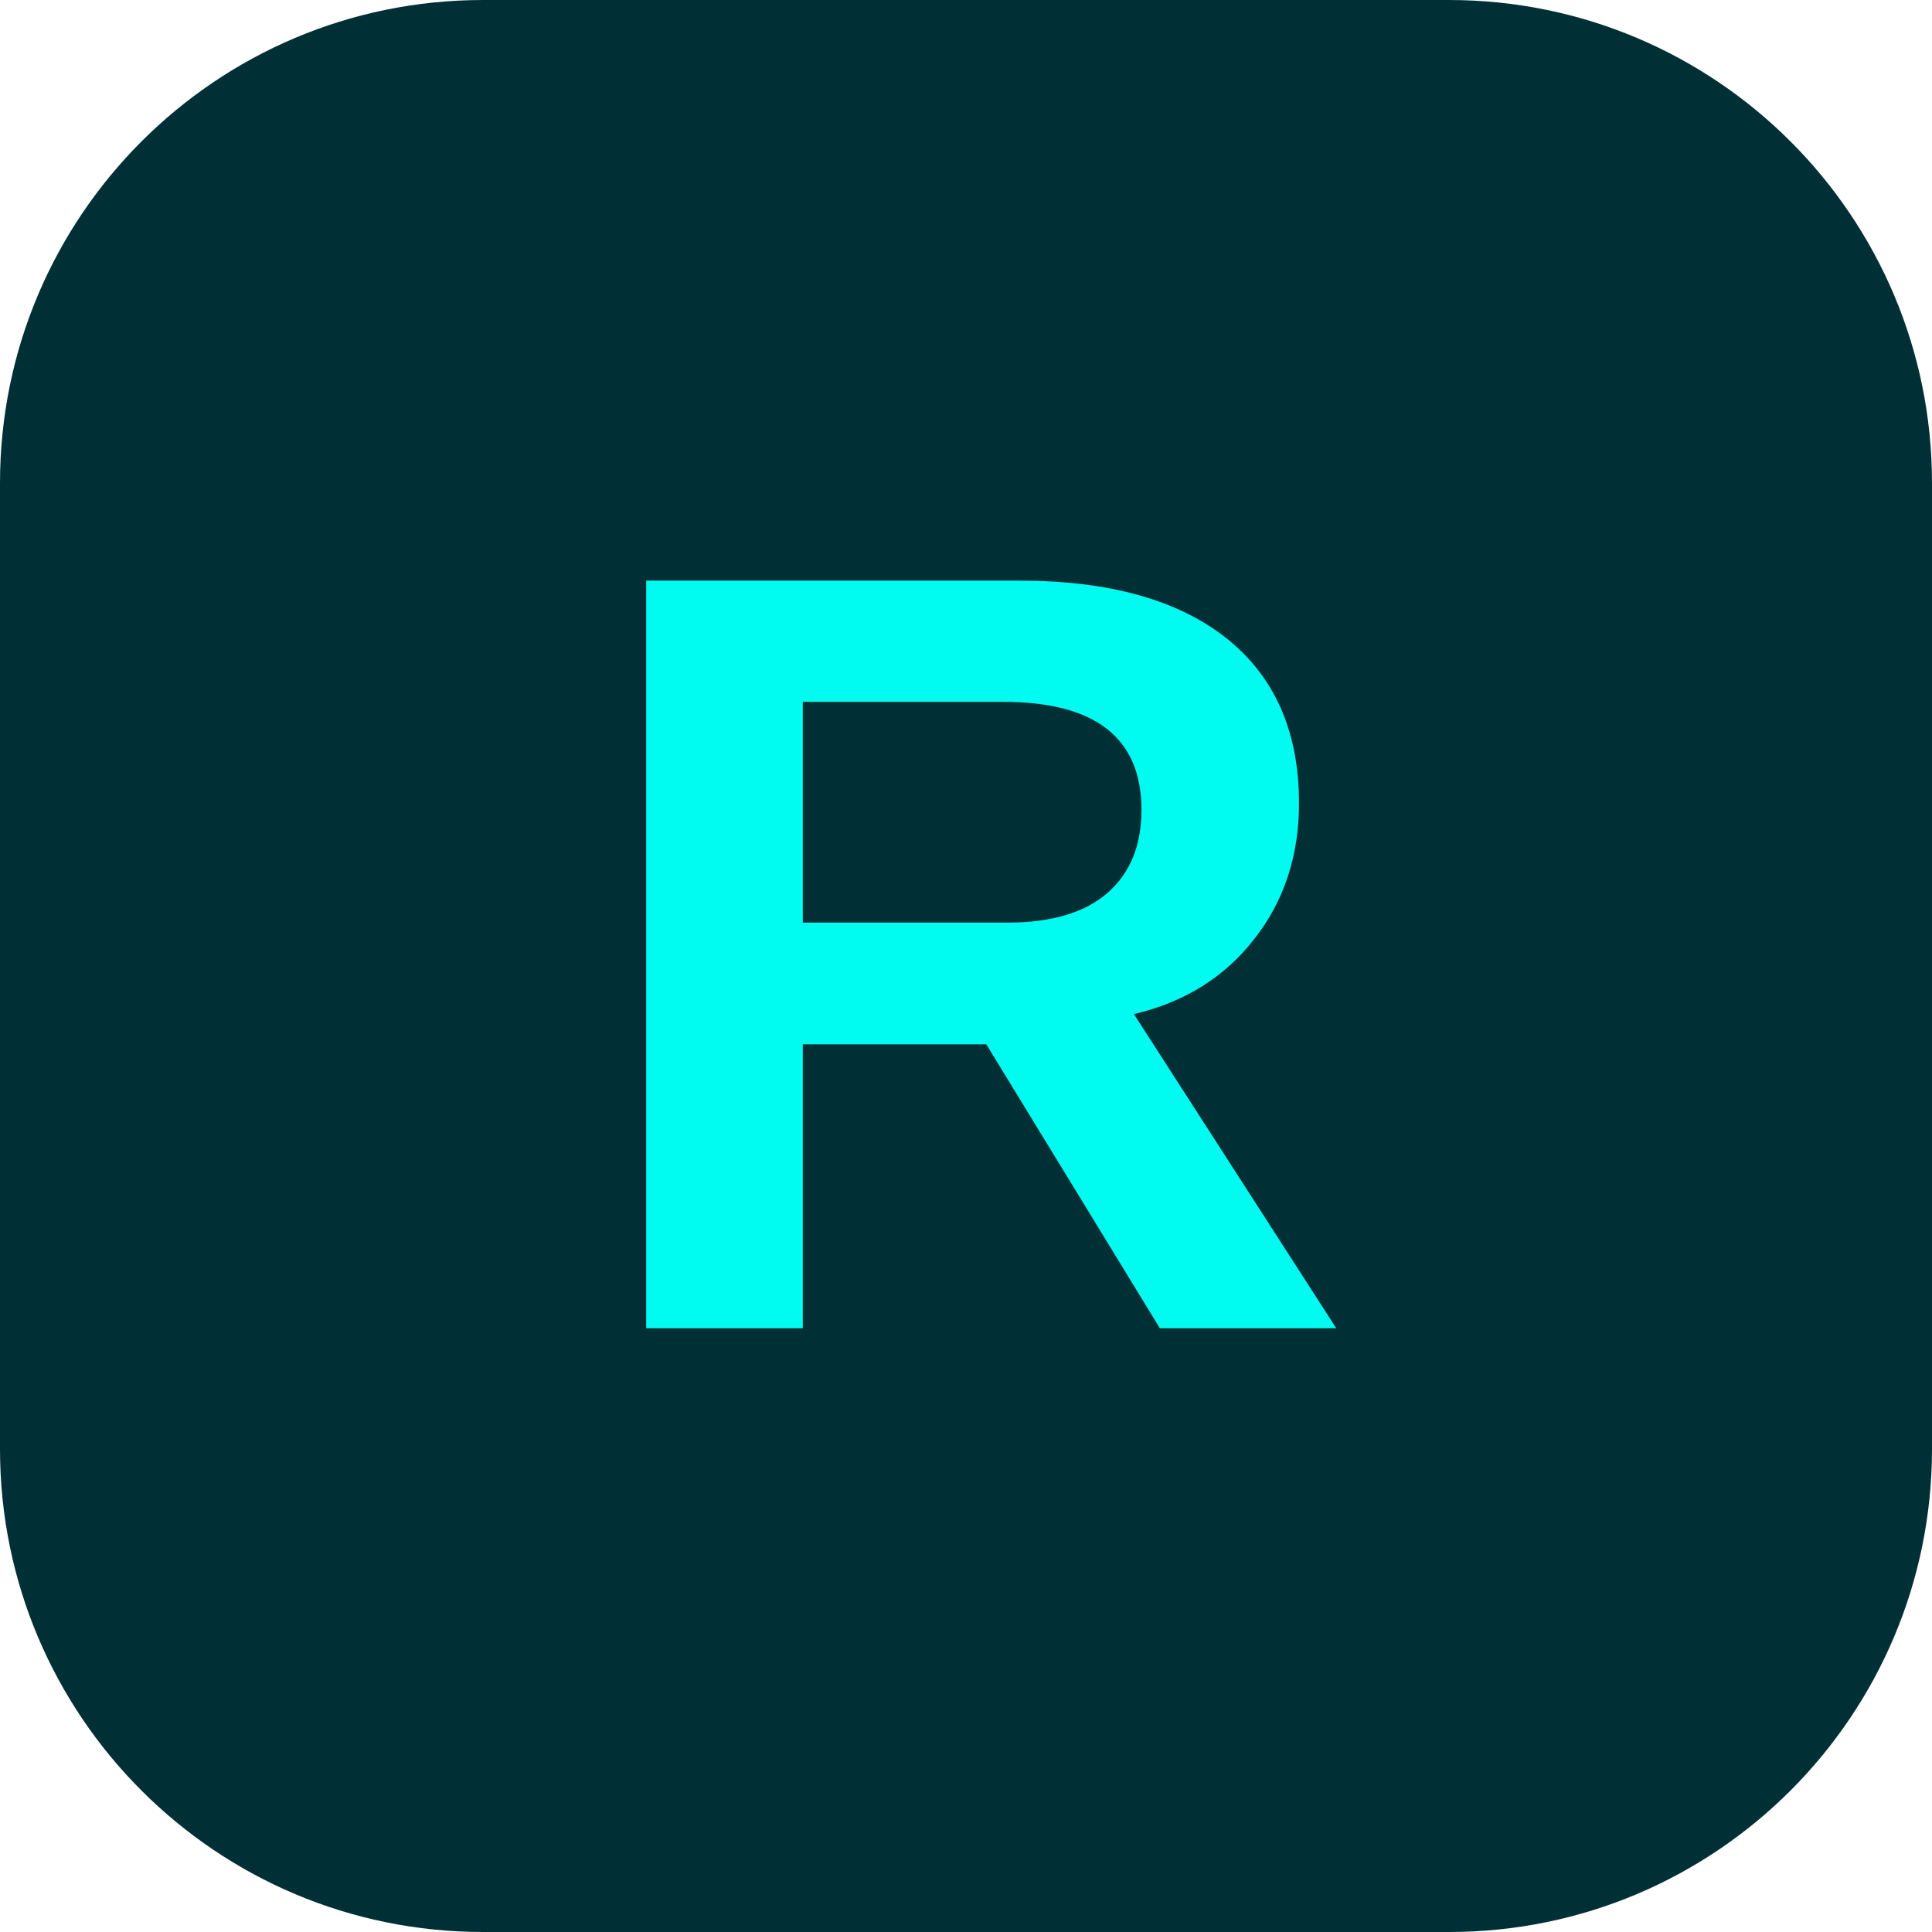
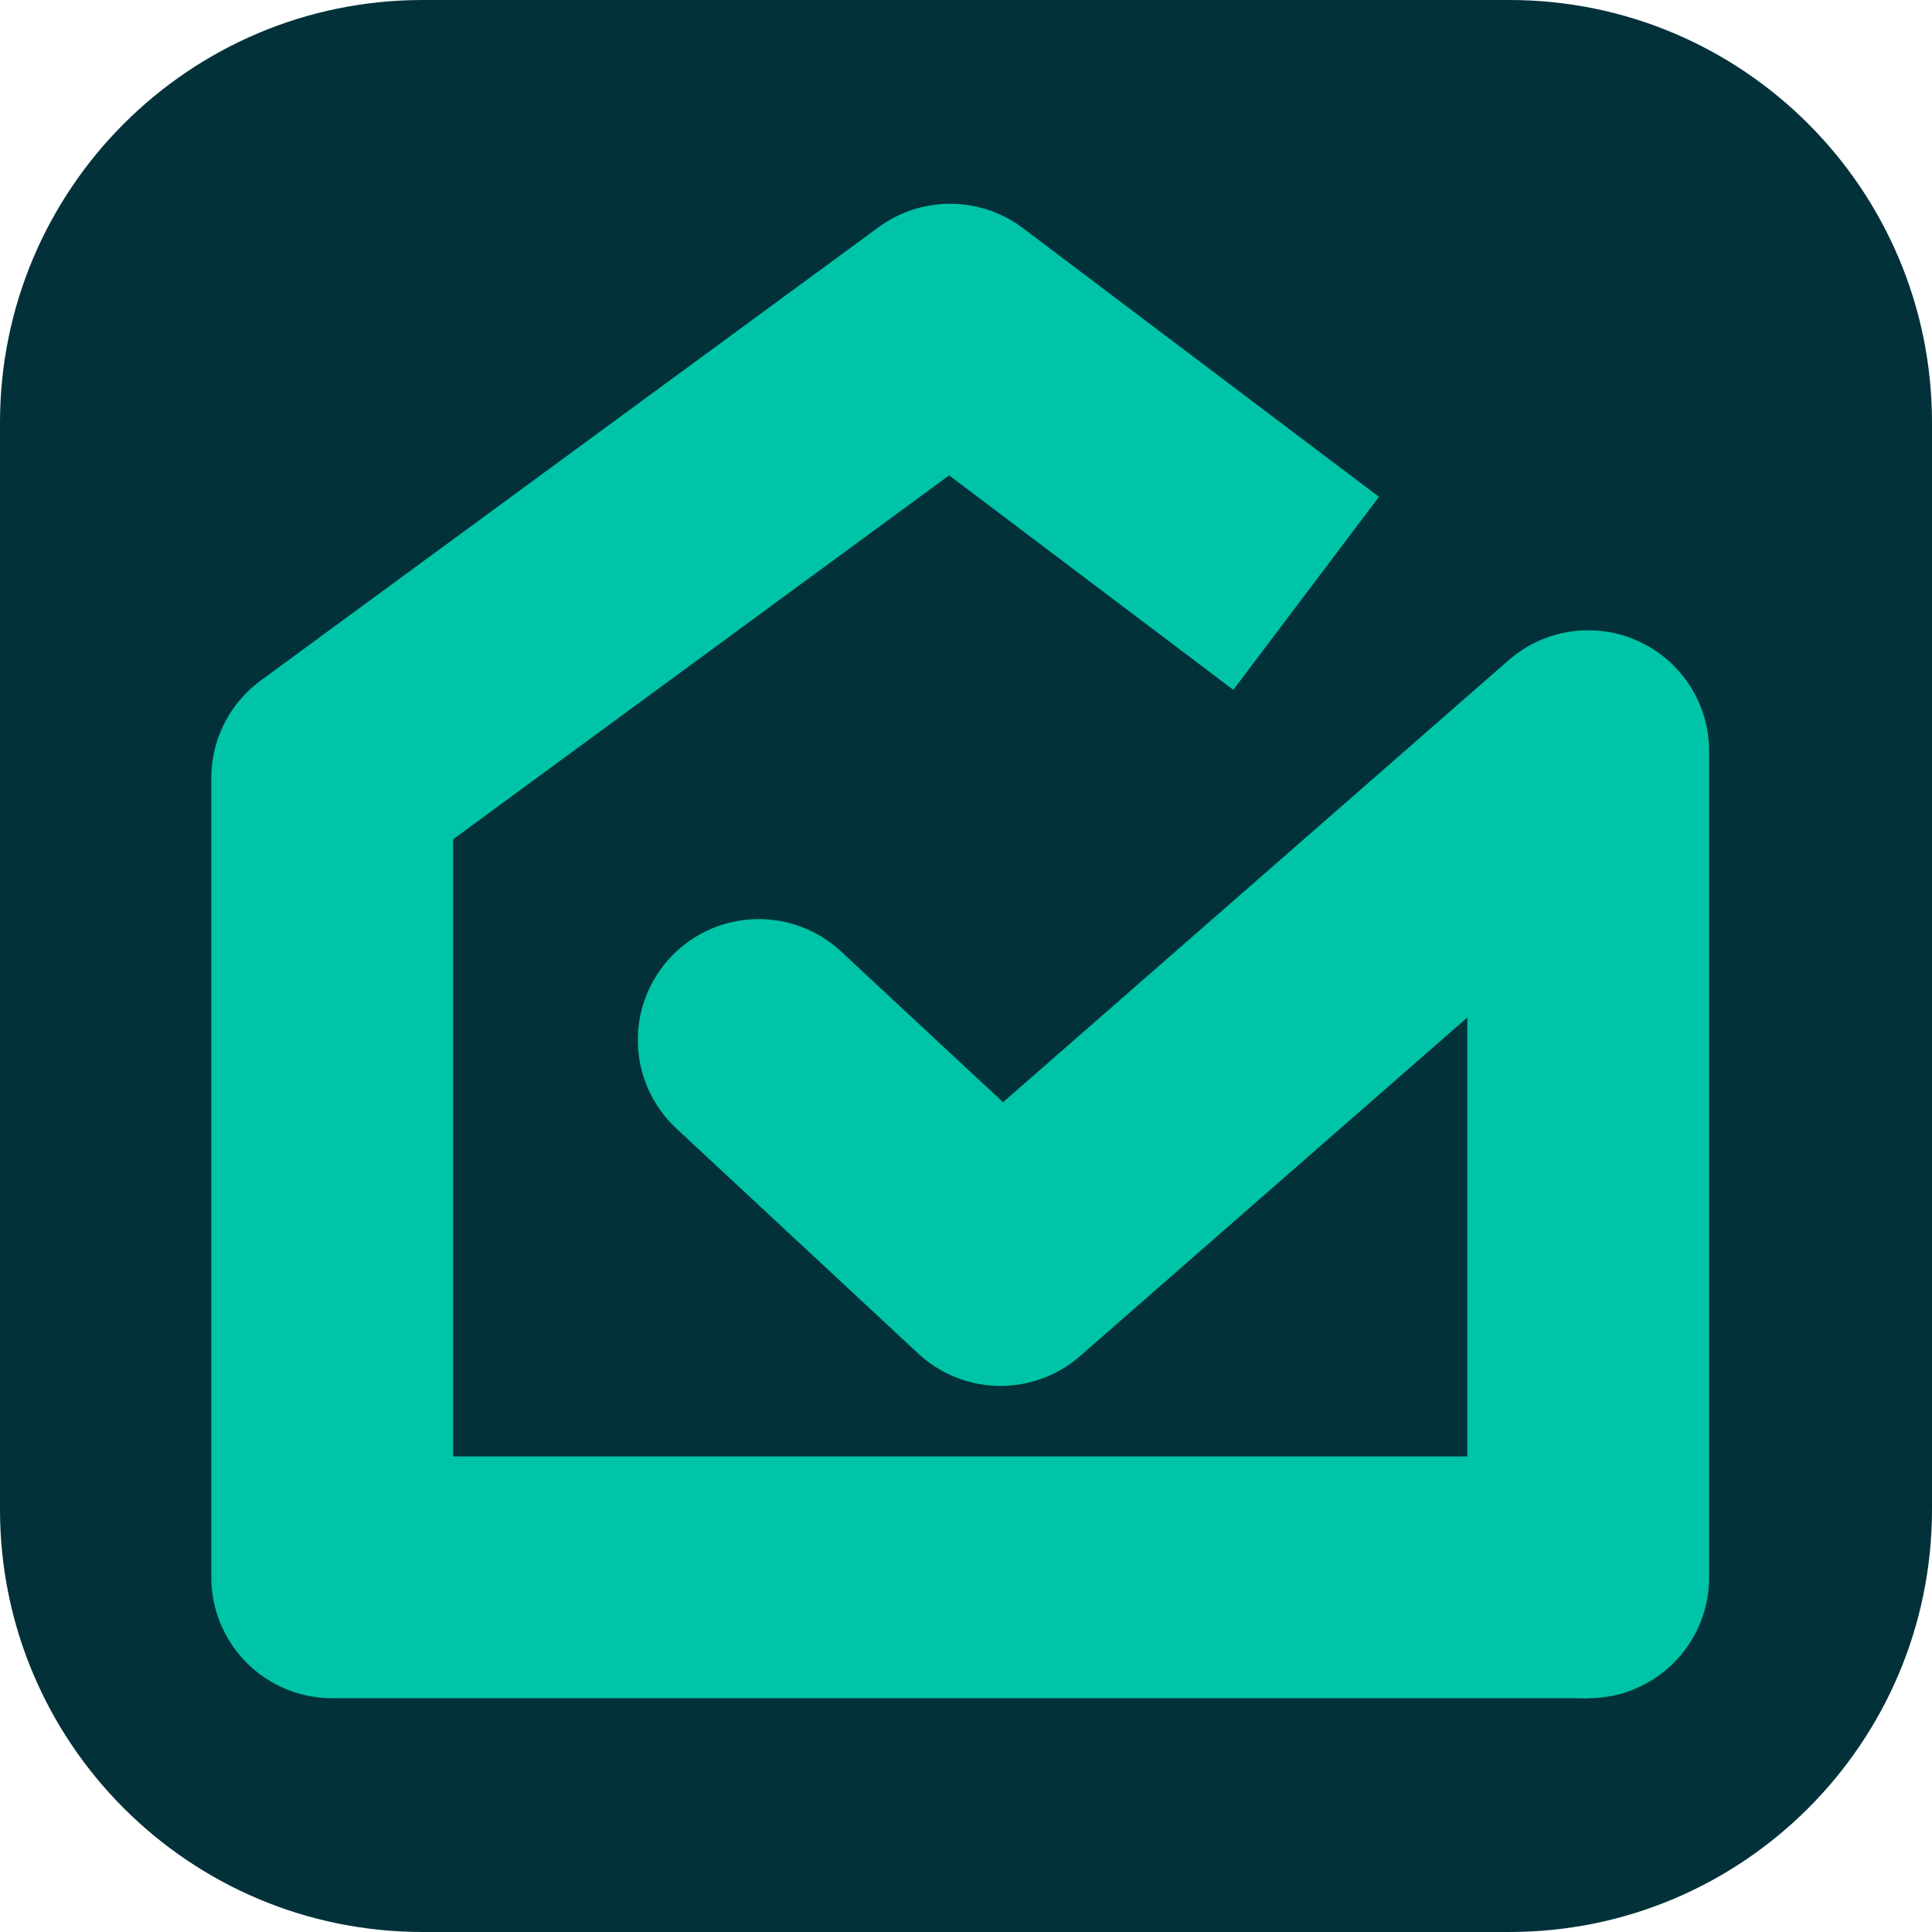
- <svg xmlns="http://www.w3.org/2000/svg" viewBox="0 0 64 64">
-   <rect width="64" height="64" rx="16" fill="#003036" />
-   <text x="32" y="44" text-anchor="middle" font-family="Arial, Helvetica, sans-serif" font-size="36" font-weight="800" fill="#00FBF0">R</text>
+ <svg xmlns="http://www.w3.org/2000/svg" viewBox="0 0 512 512" fill="none">
+   <rect width="512" height="512" rx="112" fill="#03313A" />
+   <g transform="translate(56 54) scale(.89) translate(-405 -299)" stroke="#00C4A7" stroke-width="72" stroke-linejoin="round">
+     <path d="M731 415 L625 335 L441 470 V708 H815" />
+     <path d="M568 548 L640 615 L815 462 V708" stroke-linecap="round" />
+   </g>
</svg>
